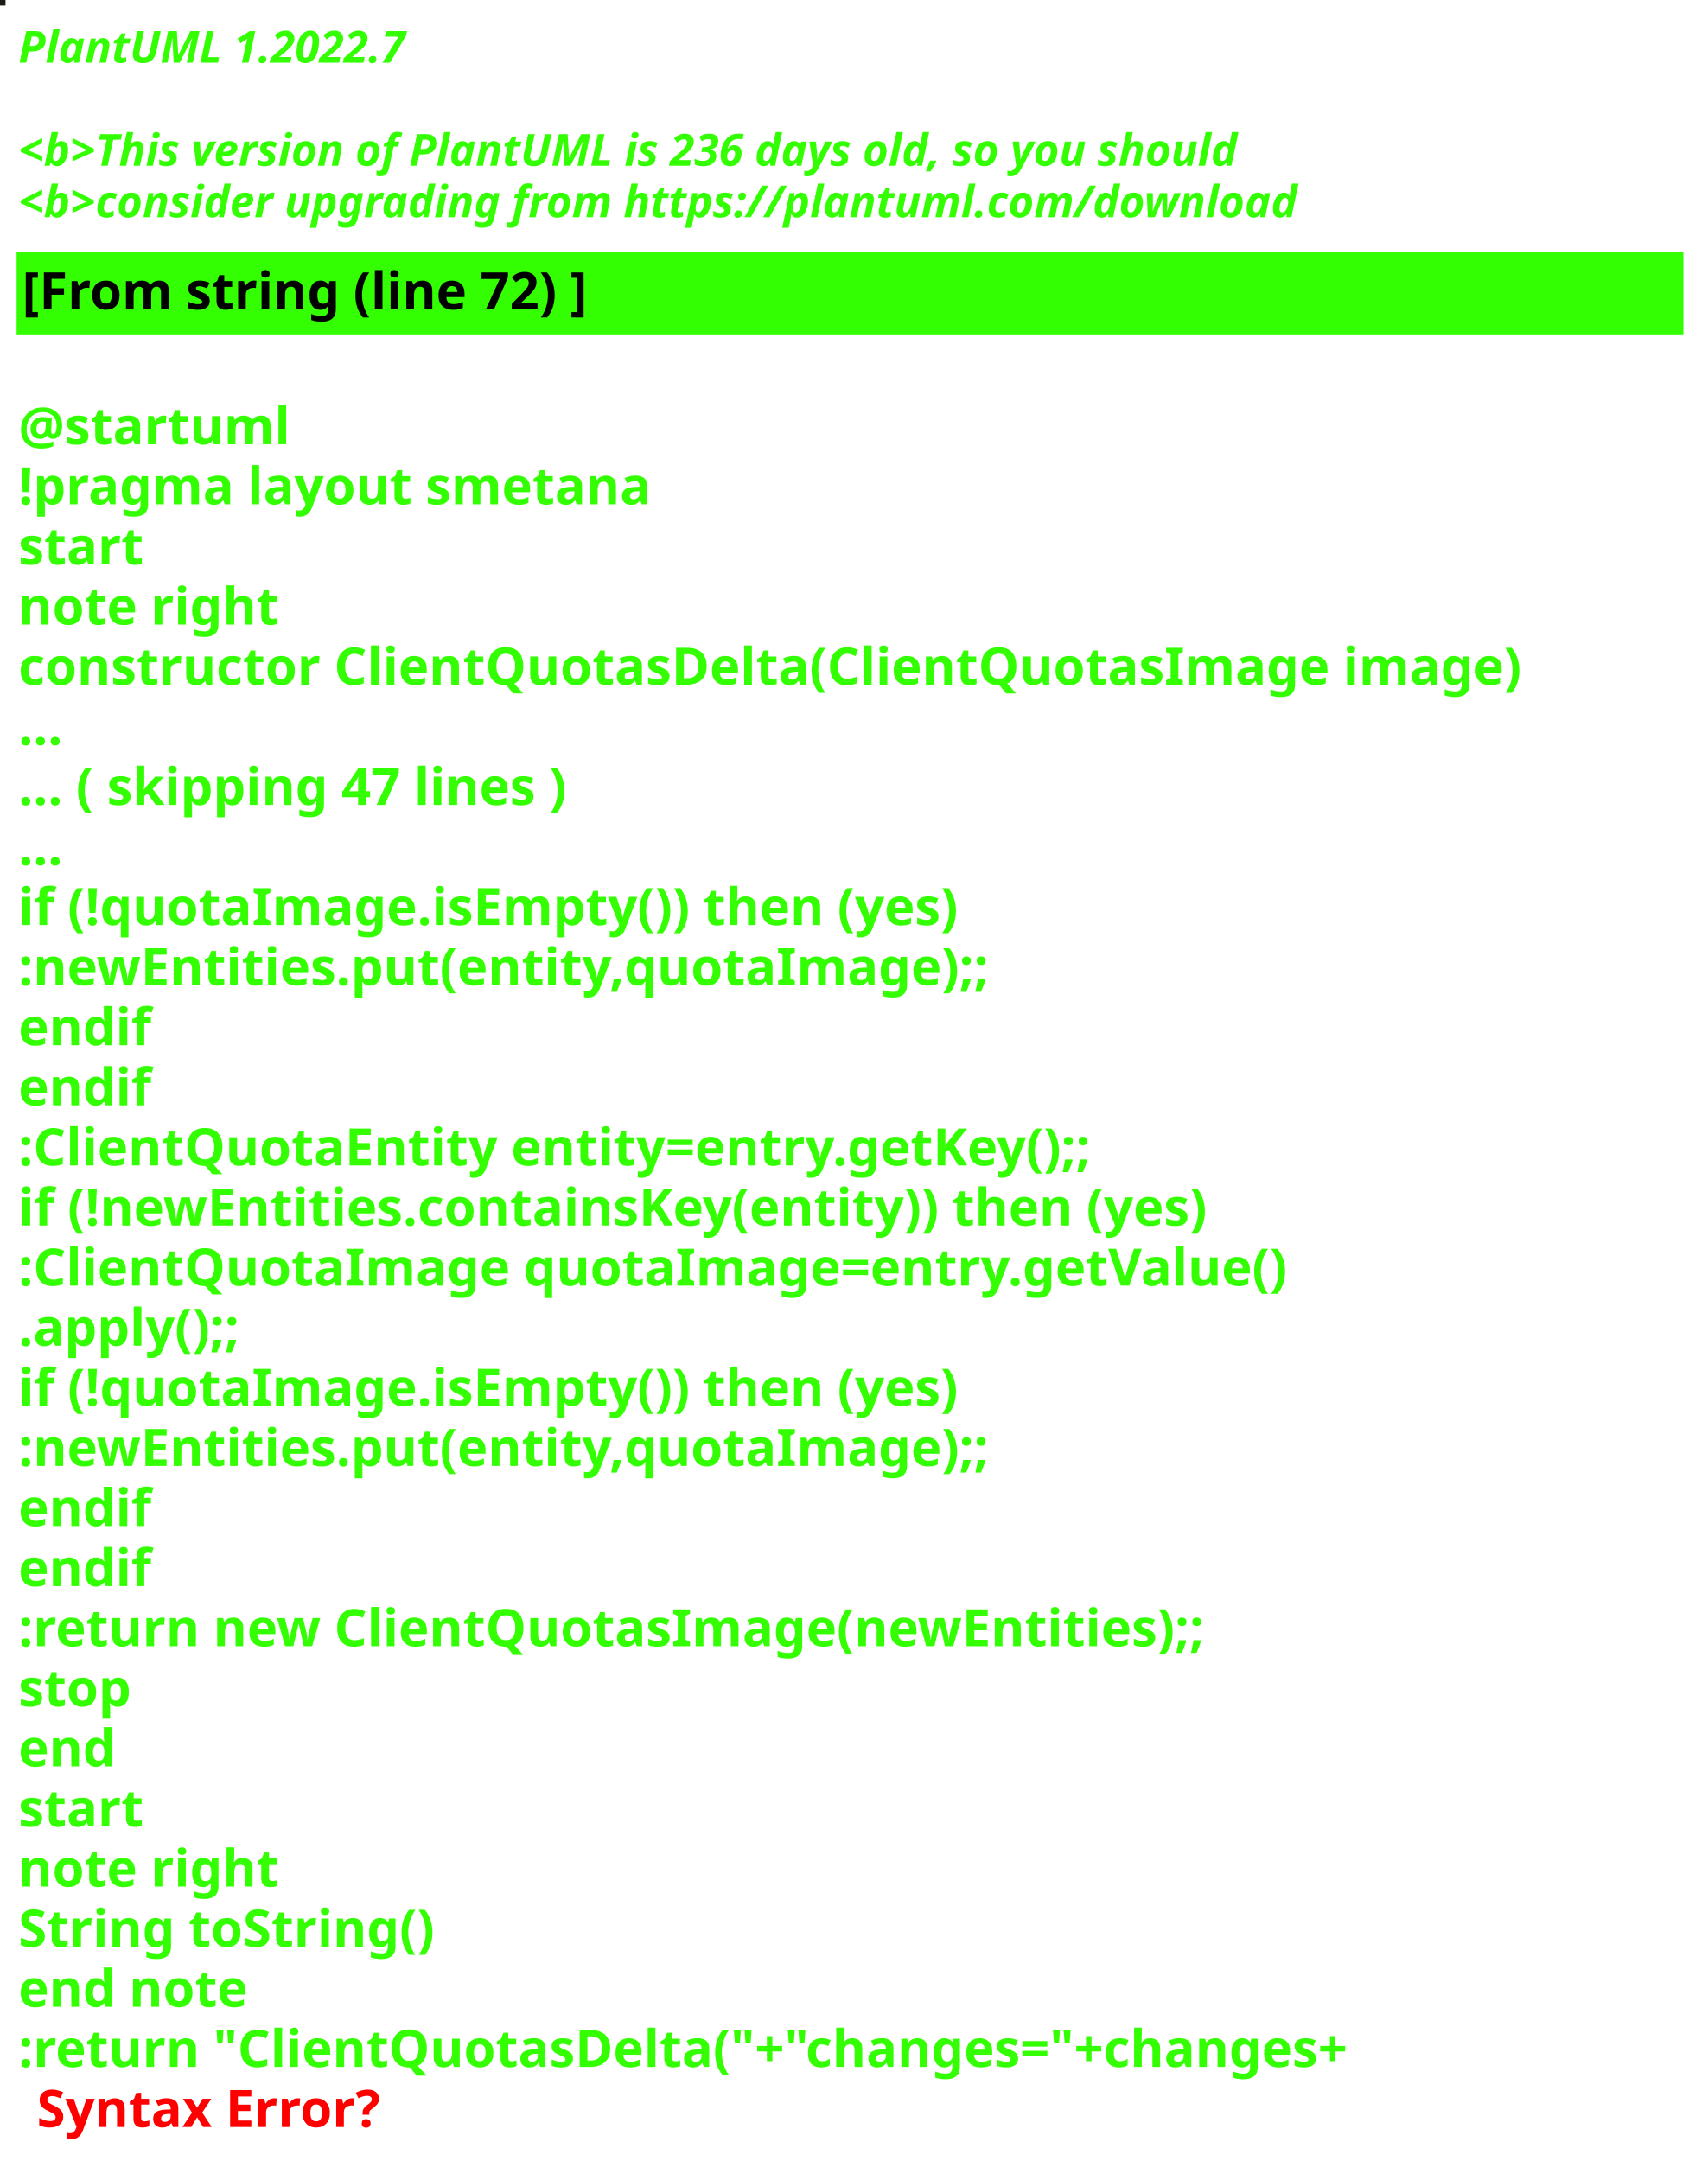
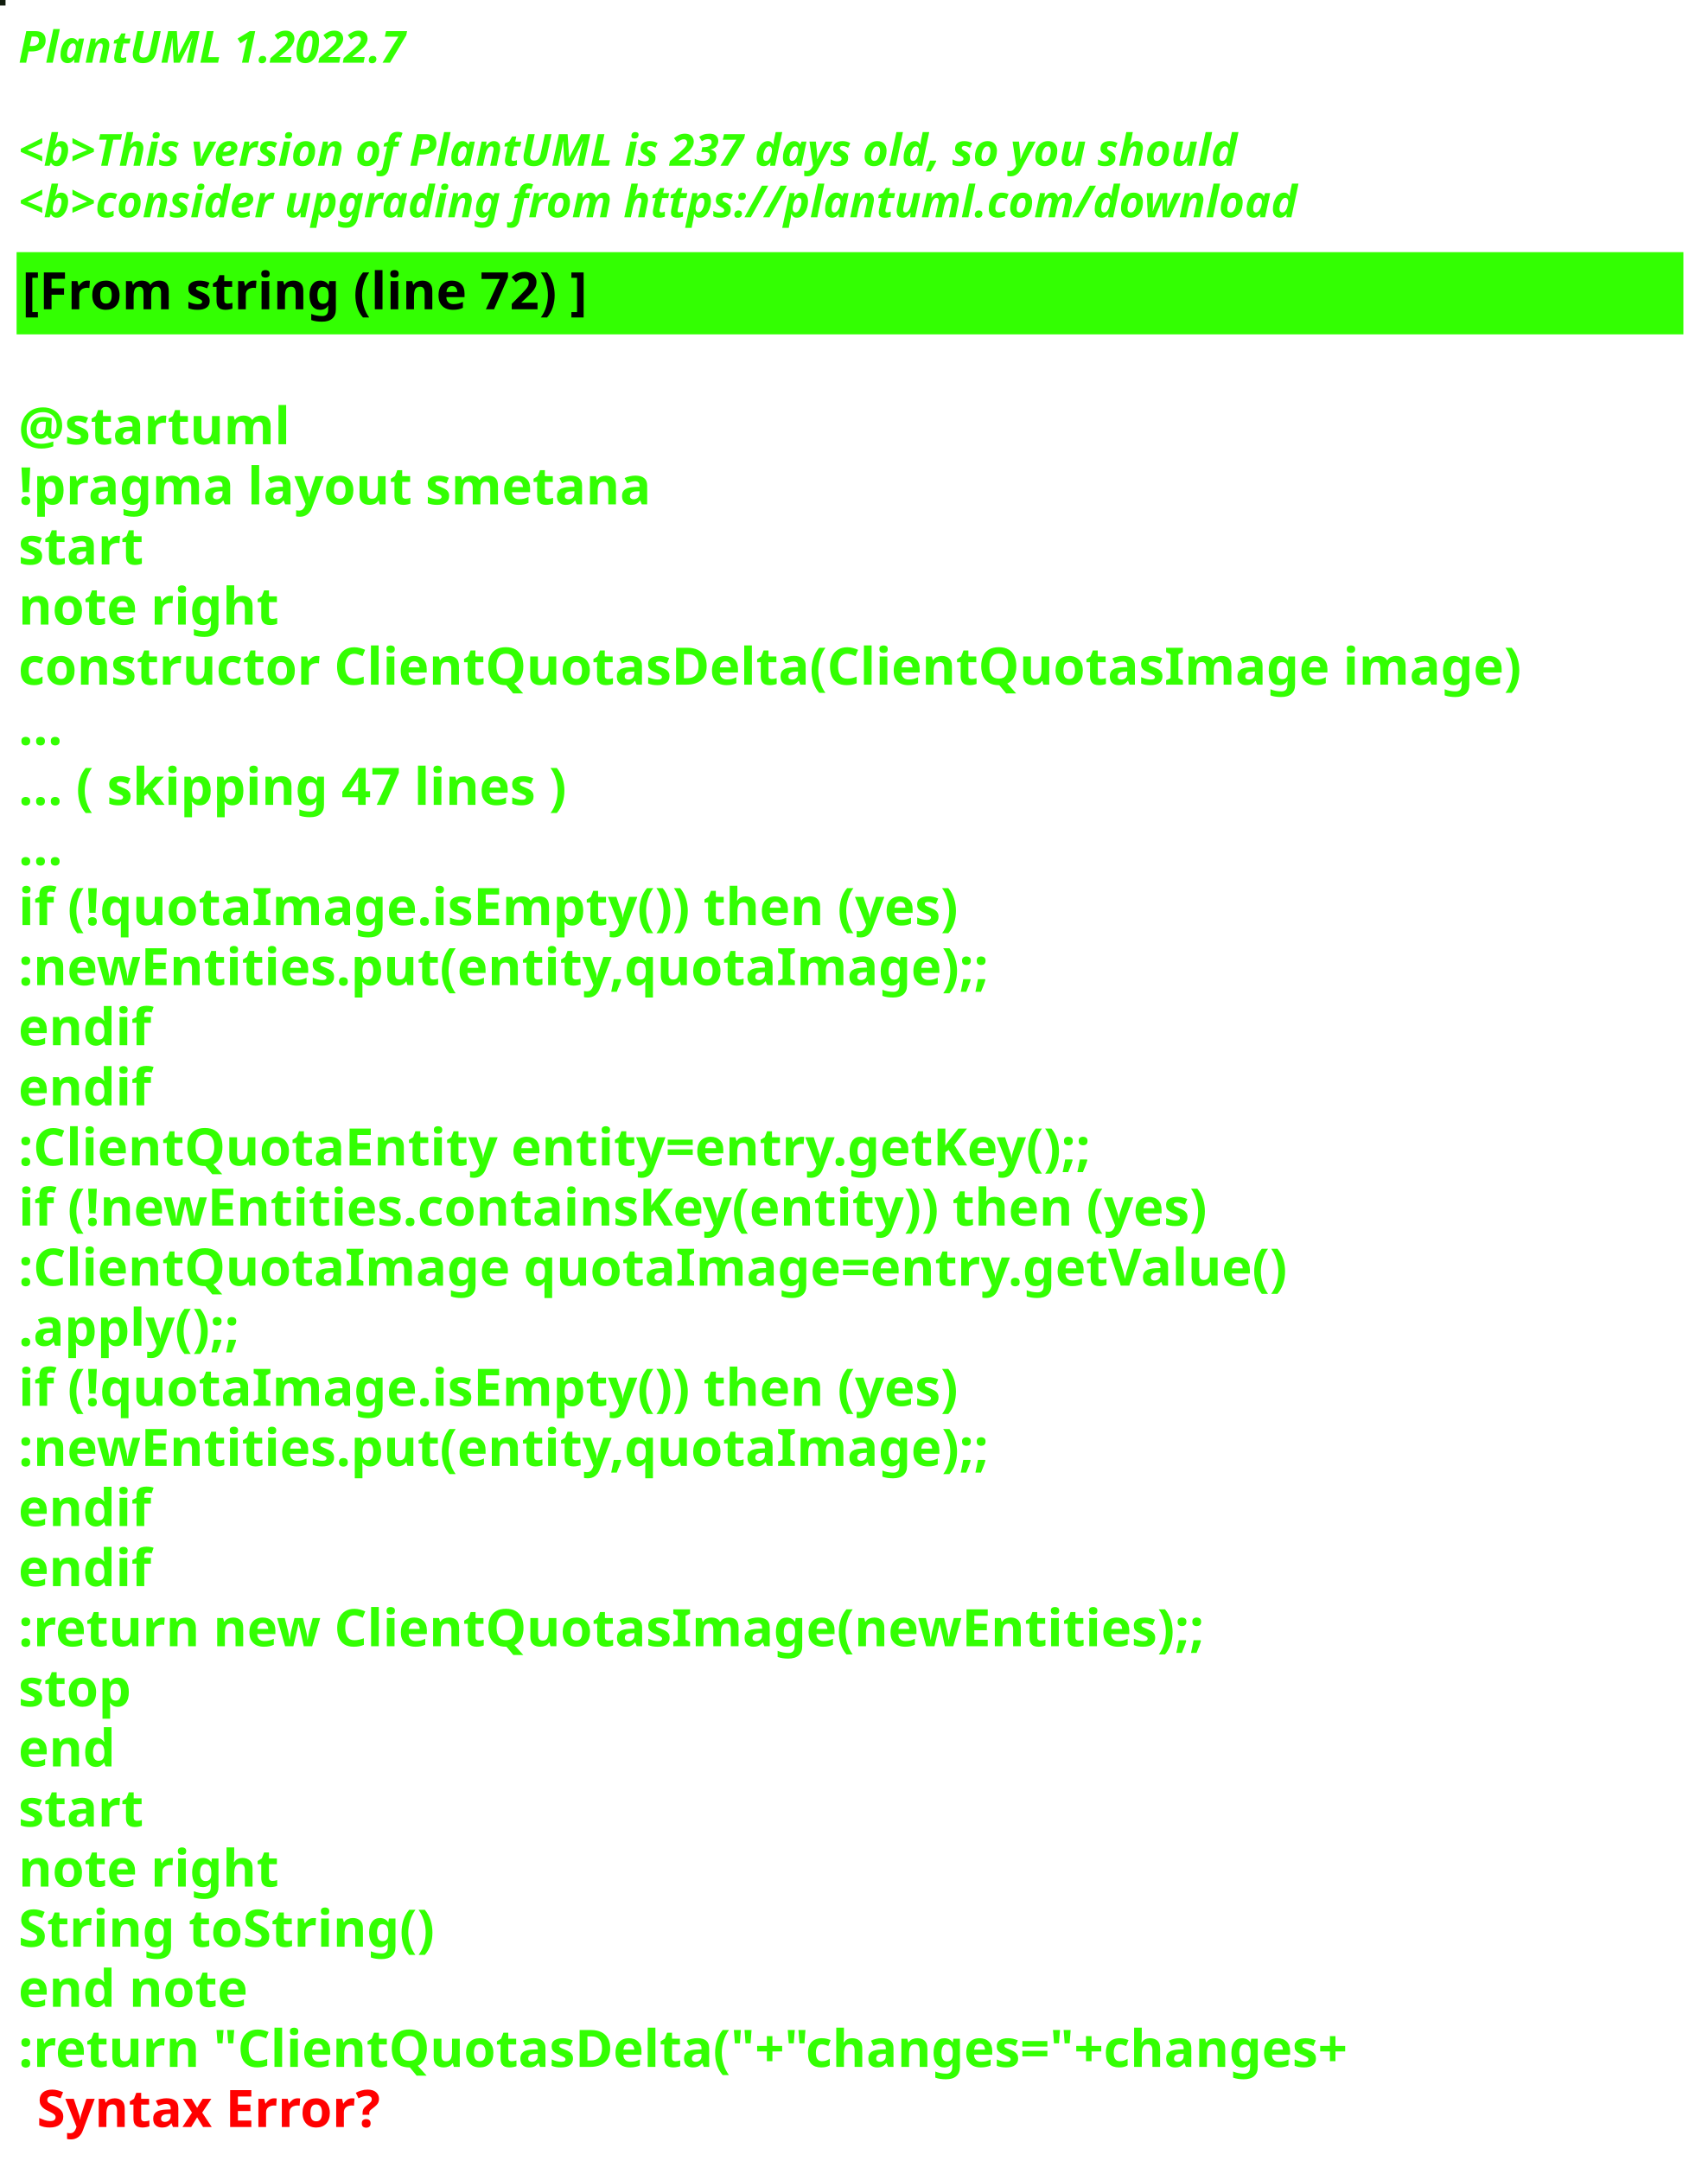
<svg xmlns="http://www.w3.org/2000/svg" contentStyleType="text/css" height="586px" preserveAspectRatio="none" style="width:463px;height:586px;background:#000000;" version="1.1" viewBox="0 0 463 586" width="463px" zoomAndPan="magnify">
  <defs />
  <g>
-     <rect fill="#1D1B13" height="1" style="stroke:#1D1B13;stroke-width:1.0;" width="1" x="0" y="0" />
+     <rect fill="#101C0D" height="1" style="stroke:#101C0D;stroke-width:1.0;" width="1" x="0" y="0" />
    <text fill="#33FF02" font-family="sans-serif" font-size="12" font-style="italic" font-weight="bold" lengthAdjust="spacing" textLength="127" x="5" y="17">PlantUML 1.2022.7</text>
    <text fill="#33FF02" font-family="sans-serif" font-size="12" font-style="italic" font-weight="bold" lengthAdjust="spacing" textLength="4" x="5" y="30.969"> </text>
-     <text fill="#33FF02" font-family="sans-serif" font-size="12" font-style="italic" font-weight="bold" lengthAdjust="spacing" textLength="399" x="5" y="44.938">&lt;b&gt;This version of PlantUML is 236 days old, so you should</text>
+     <text fill="#33FF02" font-family="sans-serif" font-size="12" font-style="italic" font-weight="bold" lengthAdjust="spacing" textLength="399" x="5" y="44.938">&lt;b&gt;This version of PlantUML is 237 days old, so you should</text>
    <text fill="#33FF02" font-family="sans-serif" font-size="12" font-style="italic" font-weight="bold" lengthAdjust="spacing" textLength="408" x="5" y="58.906">&lt;b&gt;consider upgrading from https://plantuml.com/download</text>
    <rect fill="#33FF02" height="21.297" style="stroke:#33FF02;stroke-width:1.0;" width="451" x="5" y="68.875" />
    <text fill="#000000" font-family="sans-serif" font-size="14" font-weight="bold" lengthAdjust="spacing" textLength="178" x="6" y="83.875">[From string (line 72) ]</text>
    <text fill="#33FF02" font-family="sans-serif" font-size="14" font-weight="bold" lengthAdjust="spacing" textLength="5" x="5" y="104.172"> </text>
    <text fill="#33FF02" font-family="sans-serif" font-size="14" font-weight="bold" lengthAdjust="spacing" textLength="79" x="5" y="120.469">@startuml</text>
    <text fill="#33FF02" font-family="sans-serif" font-size="14" font-weight="bold" lengthAdjust="spacing" textLength="190" x="5" y="136.766">!pragma layout smetana</text>
    <text fill="#33FF02" font-family="sans-serif" font-size="14" font-weight="bold" lengthAdjust="spacing" textLength="37" x="5" y="153.062">start</text>
    <text fill="#33FF02" font-family="sans-serif" font-size="14" font-weight="bold" lengthAdjust="spacing" textLength="78" x="5" y="169.359">note right</text>
    <text fill="#33FF02" font-family="sans-serif" font-size="14" font-weight="bold" lengthAdjust="spacing" textLength="451" x="5" y="185.656">constructor ClientQuotasDelta(ClientQuotasImage image)</text>
    <text fill="#33FF02" font-family="sans-serif" font-size="14" font-weight="bold" lengthAdjust="spacing" textLength="15" x="5" y="201.953">...</text>
    <text fill="#33FF02" font-family="sans-serif" font-size="14" font-weight="bold" lengthAdjust="spacing" textLength="175" x="5" y="218.25">... ( skipping 47 lines )</text>
    <text fill="#33FF02" font-family="sans-serif" font-size="14" font-weight="bold" lengthAdjust="spacing" textLength="15" x="5" y="234.547">...</text>
    <text fill="#33FF02" font-family="sans-serif" font-size="14" font-weight="bold" lengthAdjust="spacing" textLength="289" x="5" y="250.844">if (!quotaImage.isEmpty()) then (yes)</text>
    <text fill="#33FF02" font-family="sans-serif" font-size="14" font-weight="bold" lengthAdjust="spacing" textLength="295" x="5" y="267.141">:newEntities.put(entity,quotaImage);;</text>
    <text fill="#33FF02" font-family="sans-serif" font-size="14" font-weight="bold" lengthAdjust="spacing" textLength="40" x="5" y="283.438">endif</text>
    <text fill="#33FF02" font-family="sans-serif" font-size="14" font-weight="bold" lengthAdjust="spacing" textLength="40" x="5" y="299.734">endif</text>
    <text fill="#33FF02" font-family="sans-serif" font-size="14" font-weight="bold" lengthAdjust="spacing" textLength="331" x="5" y="316.031">:ClientQuotaEntity entity=entry.getKey();;</text>
    <text fill="#33FF02" font-family="sans-serif" font-size="14" font-weight="bold" lengthAdjust="spacing" textLength="370" x="5" y="332.328">if (!newEntities.containsKey(entity)) then (yes)</text>
    <text fill="#33FF02" font-family="sans-serif" font-size="14" font-weight="bold" lengthAdjust="spacing" textLength="383" x="5" y="348.625">:ClientQuotaImage quotaImage=entry.getValue()</text>
    <text fill="#33FF02" font-family="sans-serif" font-size="14" font-weight="bold" lengthAdjust="spacing" textLength="71" x="5" y="364.922">.apply();;</text>
    <text fill="#33FF02" font-family="sans-serif" font-size="14" font-weight="bold" lengthAdjust="spacing" textLength="289" x="5" y="381.219">if (!quotaImage.isEmpty()) then (yes)</text>
    <text fill="#33FF02" font-family="sans-serif" font-size="14" font-weight="bold" lengthAdjust="spacing" textLength="295" x="5" y="397.516">:newEntities.put(entity,quotaImage);;</text>
    <text fill="#33FF02" font-family="sans-serif" font-size="14" font-weight="bold" lengthAdjust="spacing" textLength="40" x="5" y="413.812">endif</text>
    <text fill="#33FF02" font-family="sans-serif" font-size="14" font-weight="bold" lengthAdjust="spacing" textLength="40" x="5" y="430.109">endif</text>
    <text fill="#33FF02" font-family="sans-serif" font-size="14" font-weight="bold" lengthAdjust="spacing" textLength="364" x="5" y="446.406">:return new ClientQuotasImage(newEntities);;</text>
    <text fill="#33FF02" font-family="sans-serif" font-size="14" font-weight="bold" lengthAdjust="spacing" textLength="35" x="5" y="462.703">stop</text>
    <text fill="#33FF02" font-family="sans-serif" font-size="14" font-weight="bold" lengthAdjust="spacing" textLength="30" x="5" y="479">end</text>
    <text fill="#33FF02" font-family="sans-serif" font-size="14" font-weight="bold" lengthAdjust="spacing" textLength="37" x="5" y="495.297">start</text>
    <text fill="#33FF02" font-family="sans-serif" font-size="14" font-weight="bold" lengthAdjust="spacing" textLength="78" x="5" y="511.594">note right</text>
    <text fill="#33FF02" font-family="sans-serif" font-size="14" font-weight="bold" lengthAdjust="spacing" textLength="127" x="5" y="527.891">String toString()</text>
    <text fill="#33FF02" font-family="sans-serif" font-size="14" font-weight="bold" lengthAdjust="spacing" textLength="71" x="5" y="544.188">end note</text>
    <text fill="#33FF02" font-family="sans-serif" font-size="14" font-weight="bold" lengthAdjust="spacing" text-decoration="wavy underline" textLength="418" x="5" y="560.484">:return "ClientQuotasDelta("+"changes="+changes+</text>
    <text fill="#FF0000" font-family="sans-serif" font-size="14" font-weight="bold" lengthAdjust="spacing" textLength="106" x="10" y="576.781">Syntax Error?</text>
  </g>
</svg>
